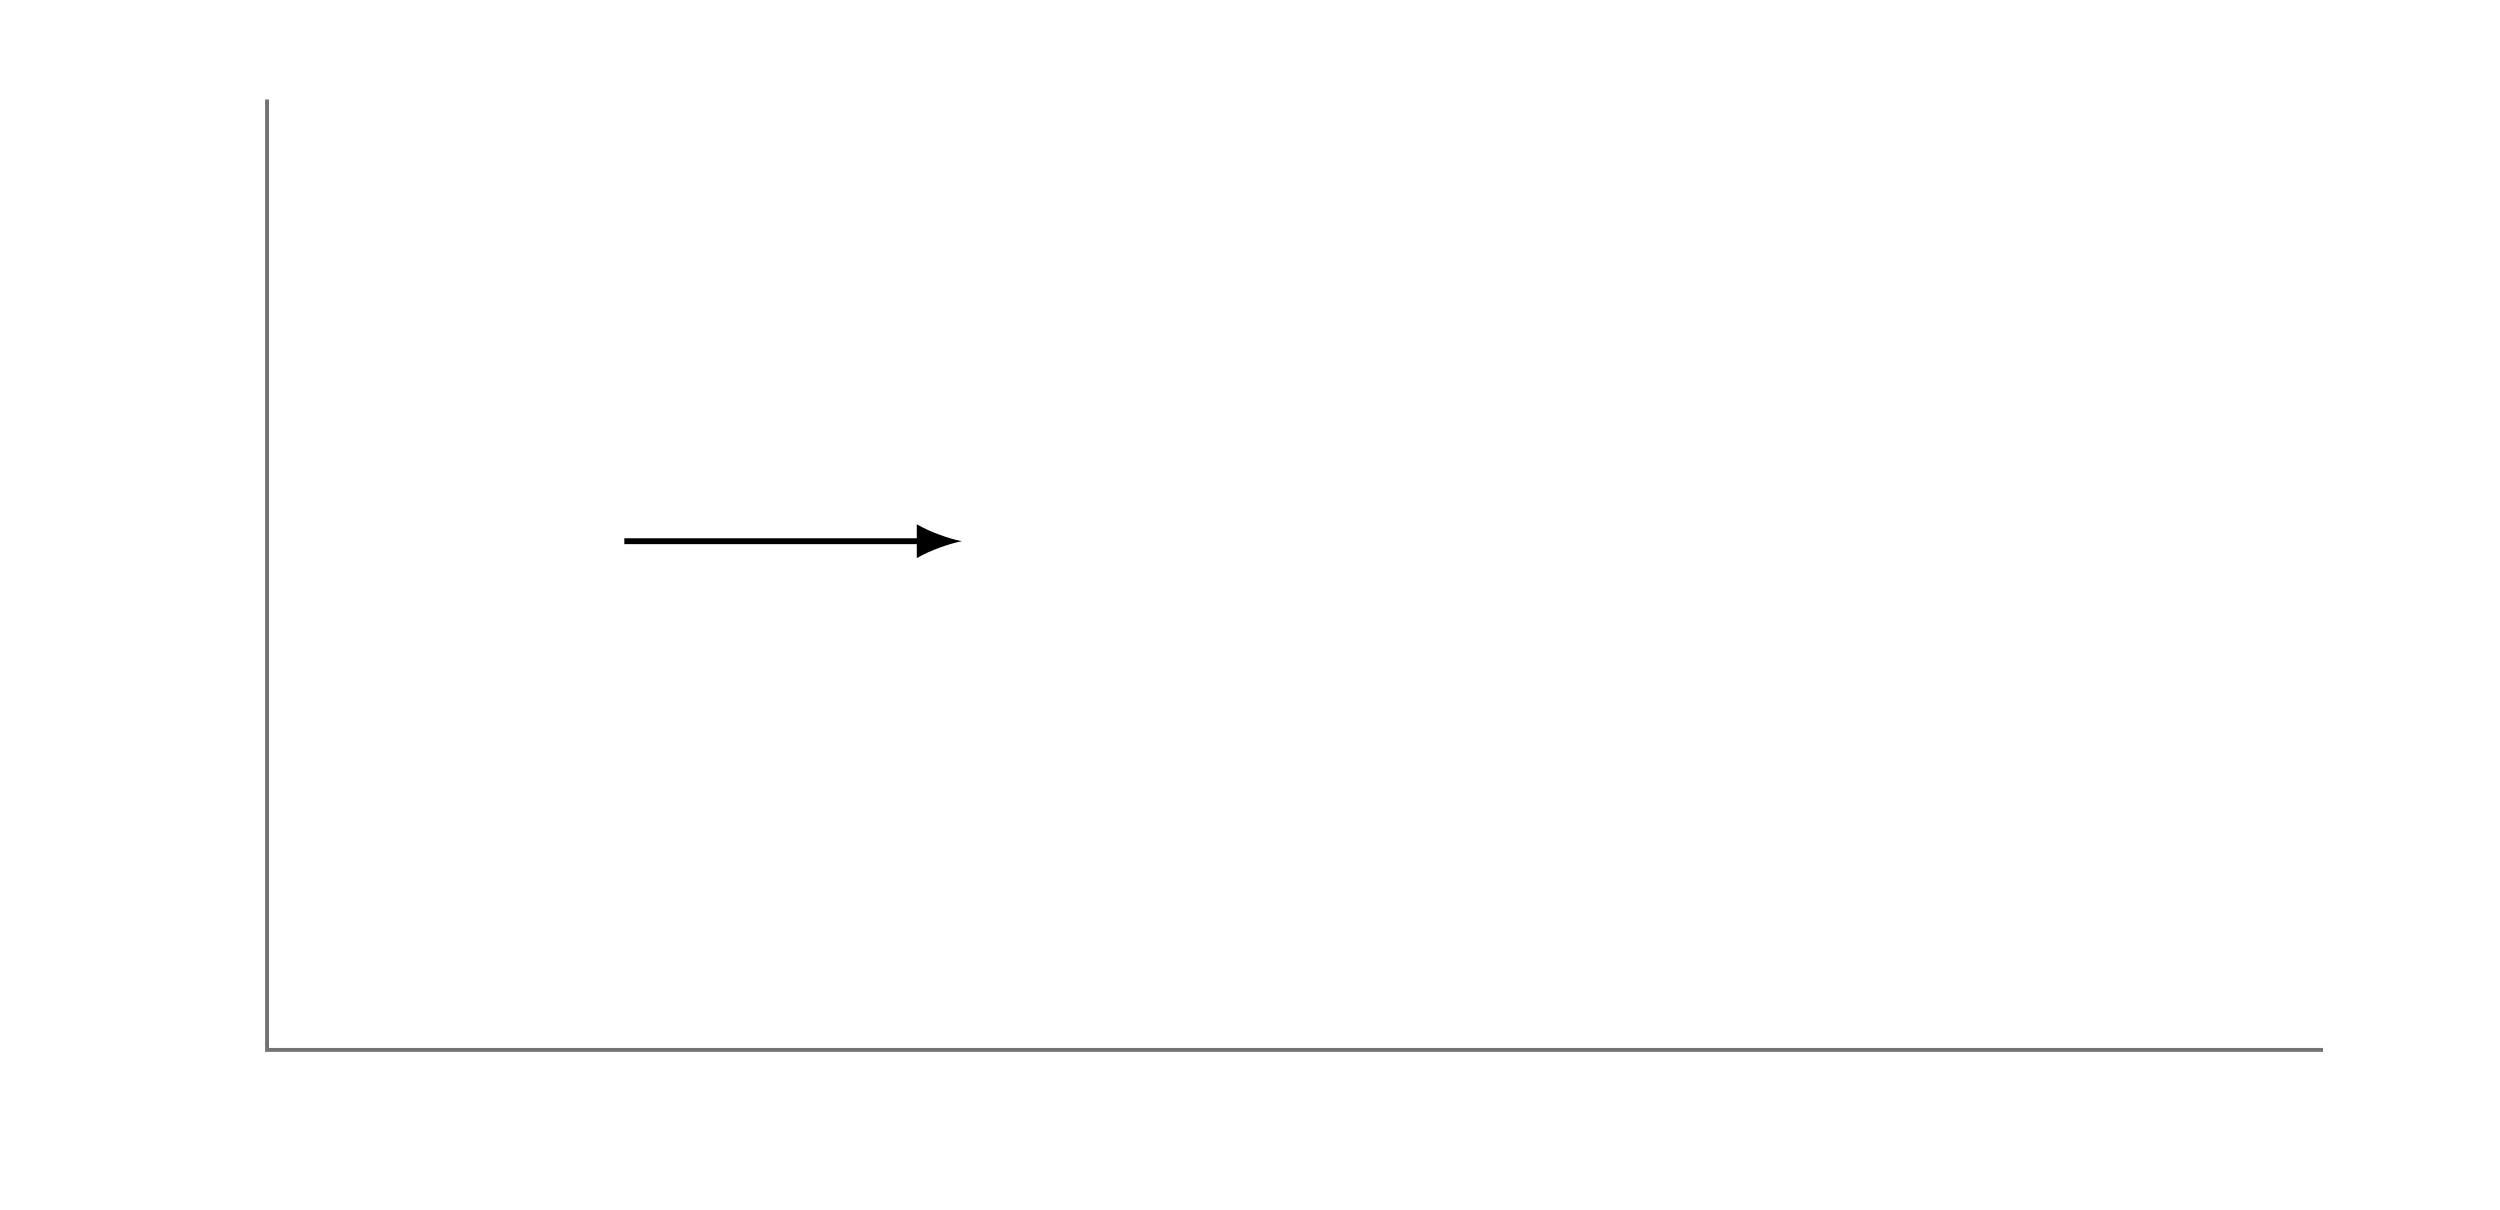
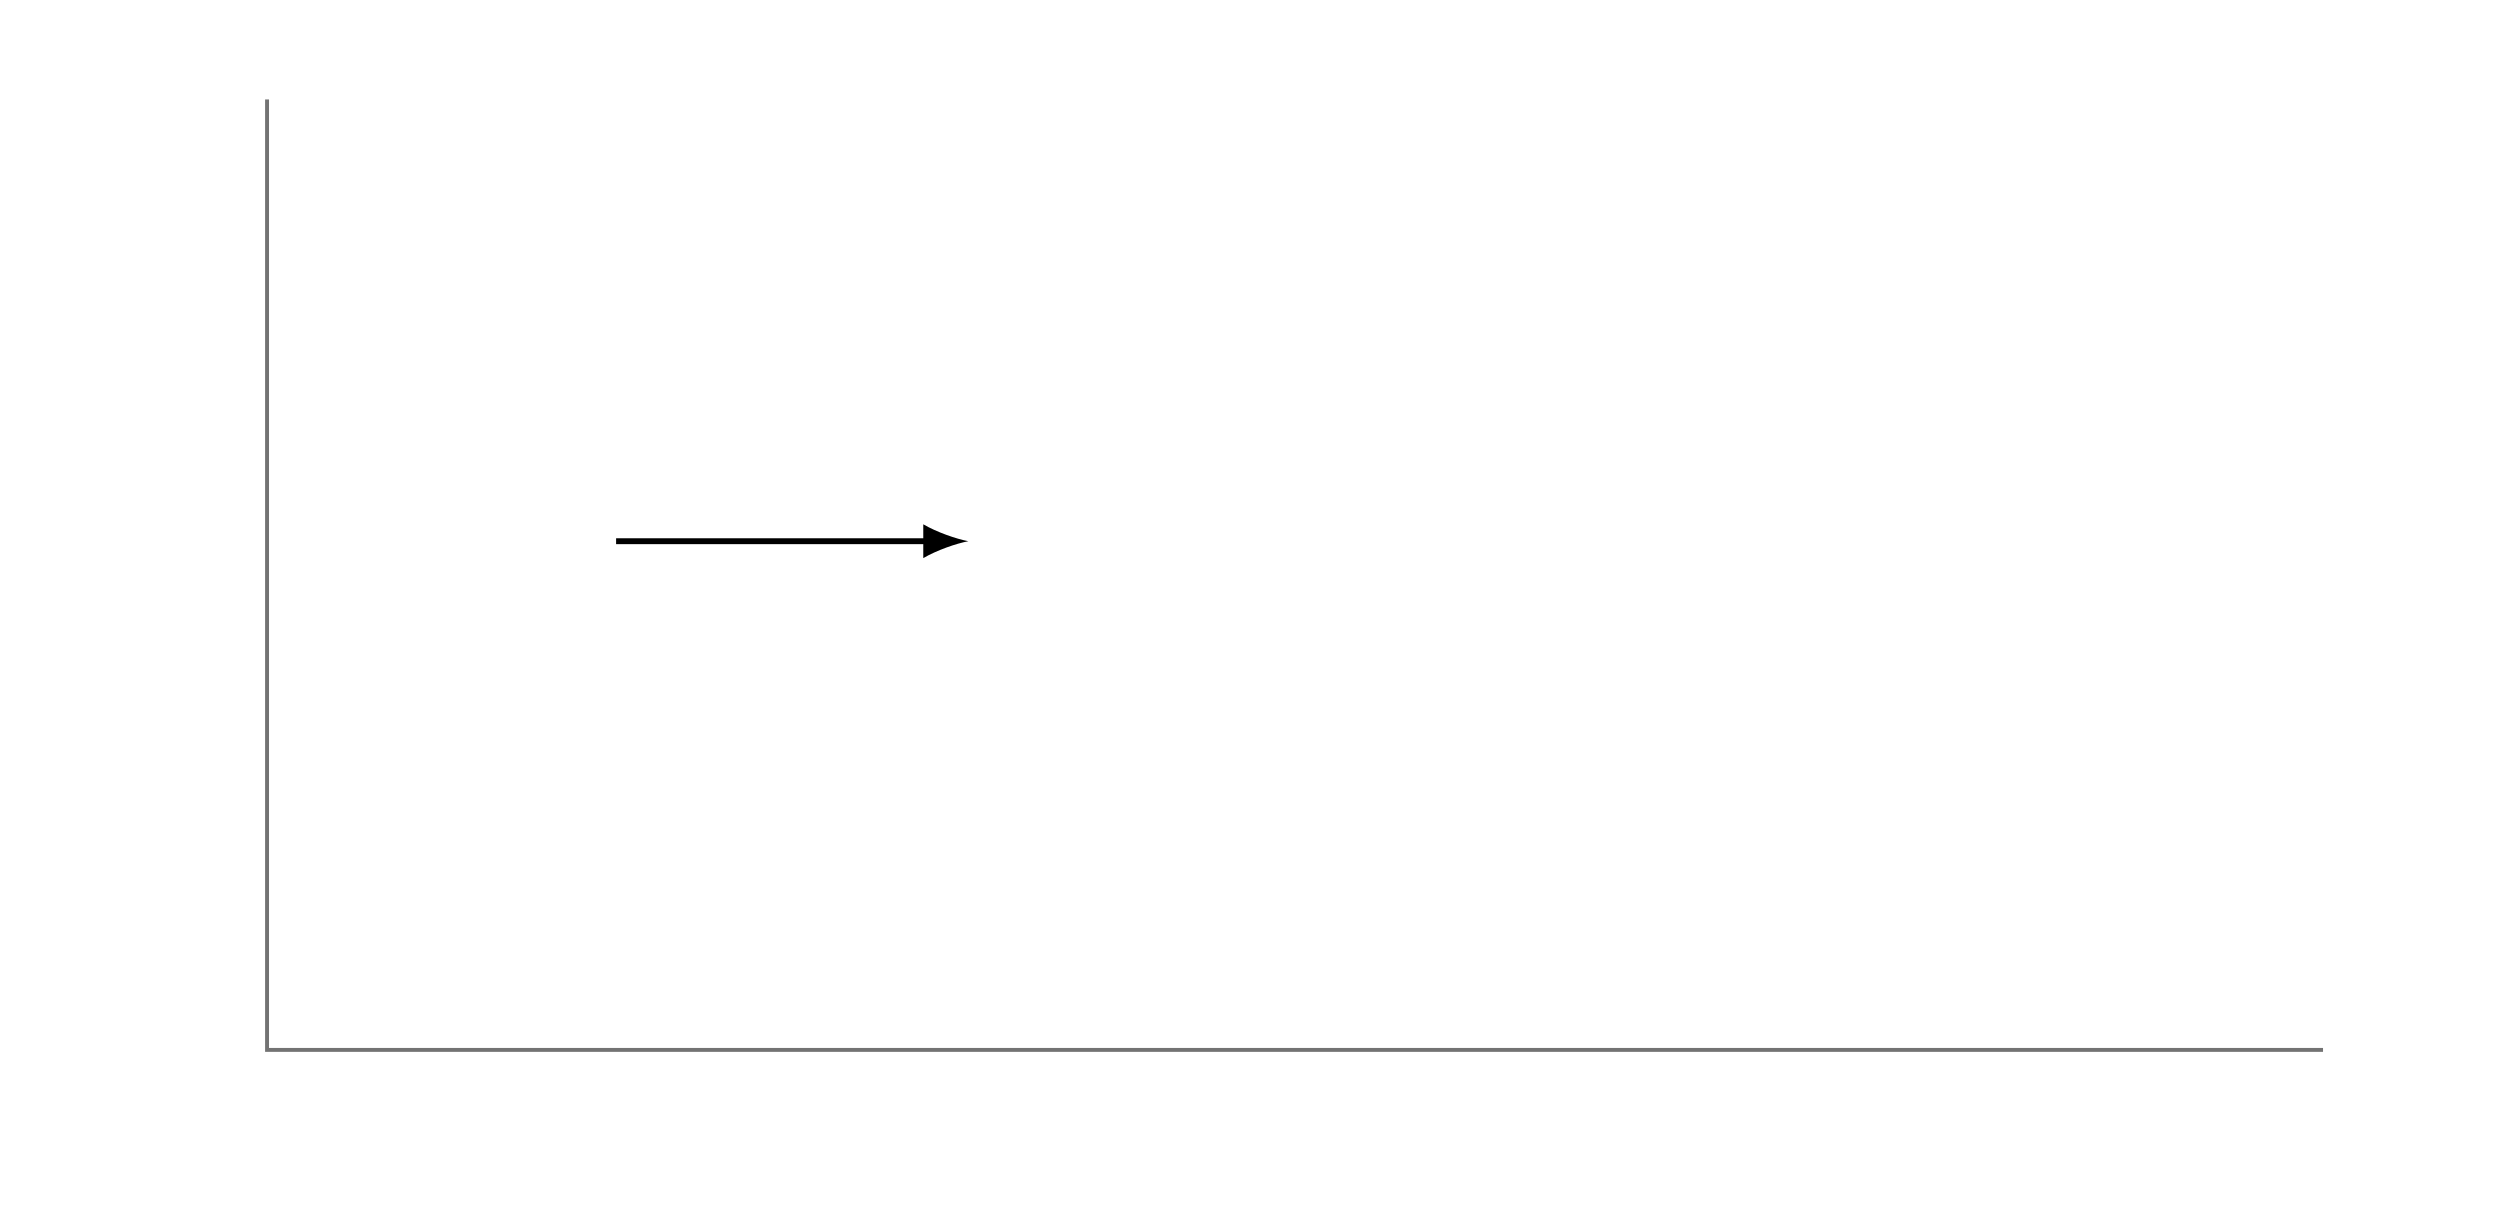
- <svg xmlns="http://www.w3.org/2000/svg" xmlns:xlink="http://www.w3.org/1999/xlink" version="1.1" width="254.102pt" height="122.943pt" viewBox="-72 -72 254.102 122.943">
+ <svg xmlns="http://www.w3.org/2000/svg" version="1.1" width="254.102pt" height="122.943pt" viewBox="-72 -72 254.102 122.943">
  <defs>
-     <path id="g0-17" d="M3.509-2.433C3.509-3.944 2.838-4.984 1.873-4.984C1.467-4.984 1.157-4.858 .885-4.6C.457-4.187 .177-3.34 .177-2.477C.177-1.674 .42-.811 .767-.398C1.04-.074 1.415 .103 1.843 .103C2.219 .103 2.536-.022 2.801-.28C3.229-.686 3.509-1.541 3.509-2.433ZM2.801-2.418C2.801-.877 2.477-.088 1.843-.088S.885-.877 .885-2.411C.885-3.974 1.216-4.792 1.85-4.792C2.47-4.792 2.801-3.959 2.801-2.418Z" />
-     <path id="g0-18" d="M2.905 0V-.111C2.322-.118 2.204-.192 2.204-.546V-4.969L2.145-4.984L.818-4.313V-4.21C.907-4.246 .988-4.276 1.017-4.291C1.15-4.342 1.275-4.372 1.349-4.372C1.504-4.372 1.57-4.261 1.57-4.025V-.686C1.57-.442 1.511-.273 1.393-.206C1.283-.14 1.18-.118 .87-.111V0H2.905Z" />
-     <path id="g0-19" d="M3.502-1.01L3.406-1.047C3.133-.627 3.037-.56 2.706-.56H.944L2.182-1.858C2.838-2.543 3.126-3.104 3.126-3.679C3.126-4.416 2.529-4.984 1.762-4.984C1.357-4.984 .973-4.822 .7-4.527C.464-4.276 .354-4.04 .229-3.517L.383-3.48C.678-4.202 .944-4.438 1.452-4.438C2.072-4.438 2.492-4.018 2.492-3.399C2.492-2.824 2.153-2.138 1.533-1.482L.221-.088V0H3.096L3.502-1.01Z" />
-     <path id="g0-20" d="M3.185-1.615C3.185-1.991 3.067-2.337 2.853-2.566C2.706-2.728 2.566-2.816 2.241-2.956C2.75-3.303 2.934-3.576 2.934-3.974C2.934-4.571 2.462-4.984 1.784-4.984C1.415-4.984 1.091-4.858 .826-4.622C.605-4.423 .494-4.232 .332-3.789L.442-3.76C.745-4.298 1.076-4.541 1.541-4.541C2.02-4.541 2.352-4.217 2.352-3.753C2.352-3.487 2.241-3.222 2.057-3.037C1.836-2.816 1.629-2.706 1.128-2.529V-2.433C1.563-2.433 1.733-2.418 1.909-2.352C2.367-2.19 2.654-1.769 2.654-1.261C2.654-.641 2.234-.162 1.688-.162C1.489-.162 1.342-.214 1.069-.391C.848-.523 .722-.575 .597-.575C.428-.575 .317-.472 .317-.317C.317-.059 .634 .103 1.15 .103C1.718 .103 2.3-.088 2.647-.391S3.185-1.121 3.185-1.615Z" />
-     <path id="g0-472" d="M3.885-4.998L3.848-5.035C3.458-4.954 3.192-4.91 2.72-4.866V-4.74C3.126-4.726 3.177-4.704 3.177-4.549C3.177-4.446 3.17-4.423 3.067-4.033L2.743-2.824C2.684-3.133 2.551-3.251 2.263-3.251C1.305-3.251 .111-1.865 .111-.759C.111-.236 .405 .081 .885 .081C1.386 .081 1.71-.155 2.212-.892C2.131-.523 2.116-.405 2.116-.236C2.116-.037 2.234 .096 2.426 .096C2.735 .096 3.126-.206 3.502-.745L3.413-.818C3.008-.354 2.934-.295 2.809-.295C2.735-.295 2.676-.354 2.676-.442C2.676-.56 2.905-1.423 3.155-2.256L3.885-4.998ZM2.625-2.661C2.625-1.541 1.858-.273 1.18-.273C.922-.273 .752-.464 .752-.759C.752-1.371 1.121-2.226 1.607-2.743C1.814-2.956 2.086-3.096 2.293-3.082C2.514-3.067 2.625-2.927 2.625-2.661Z" />
-     <path id="g0-482" d="M3.458-2.33C3.458-2.905 3.141-3.251 2.61-3.251C2.131-3.251 1.777-3.015 1.349-2.418L1.578-3.222C1.578-3.222 1.563-3.251 1.541-3.251H1.533L.398-3.089L.413-2.978C.634-2.978 .892-2.978 .892-2.779C.892-2.691 .634-1.674 .369-.693L-.059 .958C-.133 1.298-.236 1.386-.553 1.393V1.511H.958V1.401C.612 1.401 .487 1.342 .487 1.18C.487 1.076 .612 .523 .759-.044C.944 .052 1.076 .081 1.246 .081C2.322 .081 3.458-1.15 3.458-2.33ZM2.794-2.308C2.794-1.821 2.595-1.209 2.285-.759C1.968-.295 1.607-.059 1.216-.059C1.01-.059 .863-.17 .863-.332C.863-.582 1.121-1.541 1.342-2.094C1.541-2.595 1.968-2.956 2.337-2.934C2.654-2.919 2.794-2.728 2.794-2.308Z" />
-     <path id="g0-483" d="M3.561-3.141H3.023L2.912-2.794C2.794-3.133 2.647-3.251 2.344-3.251C1.364-3.251 .184-1.895 .184-.774C.184-.251 .472 .081 .936 .081C1.46 .081 1.799-.184 2.455-1.128L1.814 1.003C1.718 1.298 1.6 1.364 1.121 1.393V1.511H2.897V1.379H2.772C2.499 1.379 2.352 1.305 2.337 1.194C2.337 1.172 2.344 1.143 2.367 1.084L3.561-3.141ZM2.801-2.647C2.801-2.035 2.315-1.01 1.814-.575C1.622-.405 1.415-.31 1.231-.31C.973-.31 .818-.531 .818-.877C.818-1.423 1.202-2.234 1.681-2.728C1.909-2.956 2.153-3.089 2.367-3.089C2.61-3.089 2.801-2.89 2.801-2.647Z" />
-     <path id="g0-1119" d="M3.266 0V-.111C2.632-.118 2.499-.192 2.499-.546V-4.969L2.433-4.984L.973-4.313V-4.21C1.069-4.246 1.157-4.276 1.194-4.291C1.342-4.342 1.474-4.372 1.556-4.372C1.725-4.372 1.799-4.261 1.799-4.025V-.686C1.799-.442 1.74-.273 1.607-.206C1.482-.14 1.371-.118 1.032-.111V0H3.266Z" />
-     <path id="g0-1245" d="M3.929-1.01L3.819-1.047C3.524-.627 3.413-.56 3.052-.56H1.113L2.477-1.858C3.2-2.543 3.509-3.104 3.509-3.679C3.509-4.416 2.853-4.984 2.013-4.984C1.563-4.984 1.143-4.822 .848-4.527C.582-4.276 .464-4.04 .324-3.517L.494-3.48C.818-4.202 1.113-4.438 1.674-4.438C2.352-4.438 2.816-4.018 2.816-3.399C2.816-2.824 2.44-2.138 1.762-1.482L.317-.088V0H3.48L3.929-1.01Z" />
-     <path id="g0-2568" d="M4.984-4.092L4.947-5.035C4.947-5.131 4.895-5.175 4.799-5.175H.737C.641-5.175 .59-5.124 .59-5.028V-5.013C.59-4.925 .634-4.866 .722-4.866C1.18-4.866 1.253-4.718 1.253-4.269V-.988C1.253-.45 1.202-.31 .73-.31C.634-.31 .59-.258 .59-.162V-.147C.59-.052 .641 0 .737 0H2.883C2.978 0 3.03-.052 3.03-.147V-.155C3.03-.251 2.986-.295 2.89-.302C2.418-.332 2.337-.442 2.337-.907V-2.566H3.362C4.018-2.566 4.165-2.455 4.165-1.961C4.165-1.873 4.246-1.828 4.313-1.828C4.387-1.828 4.46-1.88 4.46-1.983V-3.428C4.46-3.539 4.379-3.598 4.305-3.59C4.239-3.59 4.165-3.539 4.165-3.45C4.165-2.942 4.04-2.86 3.362-2.86H2.337V-4.696C2.337-4.844 2.359-4.873 2.499-4.873H3.539C4.667-4.873 4.615-4.726 4.689-4.055C4.696-3.959 4.785-3.929 4.851-3.929C4.925-3.929 4.991-3.988 4.984-4.092ZM2.138-.295H1.452C1.526-.435 1.548-.656 1.548-.988V-4.269C1.548-4.556 1.526-4.748 1.452-4.88H2.064C2.05-4.836 2.042-4.77 2.042-4.696V-.907C2.042-.627 2.064-.428 2.138-.295Z" />
-     <path id="g0-3683" d="M4.276-1.651V-2.035H.59V-1.651H4.276Z" />
-     <path id="g0-3866" d="M4.888-2.035H3.126V-3.797C4.055-3.701 4.792-2.964 4.888-2.035ZM2.743-3.797V-2.035H.981C1.076-2.964 1.814-3.701 2.743-3.797ZM2.743 .111C1.814 .015 1.076-.722 .981-1.651H2.743V.111ZM4.888-1.651C4.792-.722 4.055 .015 3.126 .111V-1.651H4.888ZM5.279-1.843C5.279-3.141 4.232-4.187 2.934-4.187S.59-3.141 .59-1.843S1.637 .501 2.934 .501S5.279-.546 5.279-1.843Z" />
-     <use id="g1-17" xlink:href="#g0-17" transform="scale(1.351352)" />
-     <use id="g1-18" xlink:href="#g0-18" transform="scale(1.351352)" />
-     <use id="g1-19" xlink:href="#g0-19" transform="scale(1.351352)" />
-     <use id="g1-20" xlink:href="#g0-20" transform="scale(1.351352)" />
-     <use id="g1-472" xlink:href="#g0-472" transform="scale(1.351352)" />
-     <use id="g1-482" xlink:href="#g0-482" transform="scale(1.351352)" />
-     <use id="g1-483" xlink:href="#g0-483" transform="scale(1.351352)" />
-     <use id="g1-2568" xlink:href="#g0-2568" transform="scale(1.351352)" />
-     <use id="g1-3683" xlink:href="#g0-3683" transform="scale(1.351352)" />
+     <path id="g0-70" d="M2.58-3.347C2.989-3.347 3.985-3.328 4.065-2.212C4.075-2.092 4.085-1.963 4.244-1.963C4.413-1.963 4.413-2.102 4.413-2.281V-4.981C4.413-5.141 4.413-5.3 4.244-5.3C4.115-5.3 4.075-5.2 4.065-5.091C4.005-3.935 3.308-3.736 2.58-3.706V-5.808C2.58-6.476 2.77-6.476 3.009-6.476H3.477C4.752-6.476 5.4-5.788 5.46-5.101C5.469-5.021 5.479-4.872 5.639-4.872C5.808-4.872 5.808-5.031 5.808-5.2V-6.496C5.808-6.804 5.788-6.824 5.479-6.824H.478C.299-6.824 .139-6.824 .139-6.645C.139-6.476 .329-6.476 .408-6.476C.976-6.476 1.016-6.396 1.016-5.908V-.917C1.016-.448 .986-.349 .458-.349C.309-.349 .139-.349 .139-.179C.139 0 .299 0 .478 0H3.357C3.537 0 3.686 0 3.686-.179C3.686-.349 3.517-.349 3.387-.349C2.62-.349 2.58-.418 2.58-.946V-3.347ZM5.46-6.476V-6.007C5.32-6.157 5.151-6.336 4.922-6.476H5.46ZM4.065-3.158C3.915-3.347 3.656-3.497 3.537-3.547C3.726-3.636 3.925-3.796 4.065-3.965V-3.158ZM1.365-5.928C1.365-6.047 1.365-6.296 1.285-6.476H2.341C2.232-6.247 2.232-5.918 2.232-5.828V-.927C2.232-.777 2.232-.538 2.331-.349H1.285C1.365-.528 1.365-.777 1.365-.897V-5.928Z" />
+     <path id="g1-0" d="M6.565-2.291C6.735-2.291 6.914-2.291 6.914-2.491S6.735-2.69 6.565-2.69H1.176C1.006-2.69 .827-2.69 .827-2.491S1.006-2.291 1.176-2.291H6.565Z" />
+     <path id="g2-8" d="M5.684-1.743C5.684-3.173 4.519-4.317 3.11-4.317C1.688-4.317 .537-3.152 .537-1.75C.537-.321 1.702 .823 3.11 .823C4.533 .823 5.684-.342 5.684-1.743ZM.781-1.869C.816-2.957 1.709-4.003 2.992-4.08V-1.869H.781ZM3.229-4.08C4.505-4.003 5.405-2.957 5.44-1.869H3.229V-4.08ZM2.992 .586C1.75 .509 .83-.481 .774-1.632H2.992V.586ZM5.447-1.632C5.391-.481 4.47 .509 3.229 .586V-1.632H5.447Z" />
+     <path id="g3-100" d="M5.141-6.804C5.141-6.814 5.141-6.914 5.011-6.914C4.862-6.914 3.915-6.824 3.746-6.804C3.666-6.795 3.606-6.745 3.606-6.615C3.606-6.496 3.696-6.496 3.846-6.496C4.324-6.496 4.344-6.426 4.344-6.326L4.314-6.127L3.716-3.766C3.537-4.134 3.248-4.403 2.8-4.403C1.634-4.403 .399-2.939 .399-1.484C.399-.548 .946 .11 1.724 .11C1.923 .11 2.421 .07 3.019-.638C3.098-.219 3.447 .11 3.925 .11C4.274 .11 4.503-.12 4.663-.438C4.832-.797 4.961-1.405 4.961-1.425C4.961-1.524 4.872-1.524 4.842-1.524C4.742-1.524 4.732-1.484 4.702-1.345C4.533-.697 4.354-.11 3.945-.11C3.676-.11 3.646-.369 3.646-.568C3.646-.807 3.666-.877 3.706-1.046L5.141-6.804ZM3.068-1.186C3.019-1.006 3.019-.986 2.869-.817C2.431-.269 2.022-.11 1.743-.11C1.245-.11 1.106-.658 1.106-1.046C1.106-1.544 1.425-2.77 1.654-3.228C1.963-3.816 2.411-4.184 2.809-4.184C3.457-4.184 3.597-3.367 3.597-3.308S3.577-3.188 3.567-3.138L3.068-1.186Z" />
+     <path id="g3-112" d="M.448 1.215C.369 1.554 .349 1.624-.09 1.624C-.209 1.624-.319 1.624-.319 1.813C-.319 1.893-.269 1.933-.189 1.933C.08 1.933 .369 1.903 .648 1.903C.976 1.903 1.315 1.933 1.634 1.933C1.684 1.933 1.813 1.933 1.813 1.733C1.813 1.624 1.714 1.624 1.574 1.624C1.076 1.624 1.076 1.554 1.076 1.465C1.076 1.345 1.494-.279 1.564-.528C1.694-.239 1.973 .11 2.481 .11C3.636 .11 4.882-1.345 4.882-2.809C4.882-3.746 4.314-4.403 3.557-4.403C3.059-4.403 2.58-4.045 2.252-3.656C2.152-4.194 1.724-4.403 1.355-4.403C.897-4.403 .707-4.015 .618-3.836C.438-3.497 .309-2.899 .309-2.869C.309-2.77 .408-2.77 .428-2.77C.528-2.77 .538-2.78 .598-2.999C.767-3.706 .966-4.184 1.325-4.184C1.494-4.184 1.634-4.105 1.634-3.726C1.634-3.497 1.604-3.387 1.564-3.218L.448 1.215ZM2.202-3.108C2.271-3.377 2.54-3.656 2.72-3.806C3.068-4.115 3.357-4.184 3.527-4.184C3.925-4.184 4.164-3.836 4.164-3.248S3.836-1.514 3.656-1.136C3.318-.438 2.839-.11 2.471-.11C1.813-.11 1.684-.936 1.684-.996C1.684-1.016 1.684-1.036 1.714-1.156L2.202-3.108Z" />
+     <path id="g3-113" d="M4.503-4.294C4.503-4.334 4.473-4.394 4.403-4.394C4.294-4.394 3.895-3.995 3.726-3.706C3.507-4.244 3.118-4.403 2.8-4.403C1.624-4.403 .399-2.929 .399-1.484C.399-.508 .986 .11 1.714 .11C2.142 .11 2.531-.13 2.889-.488C2.8-.139 2.471 1.205 2.441 1.295C2.361 1.574 2.281 1.614 1.724 1.624C1.594 1.624 1.494 1.624 1.494 1.823C1.494 1.833 1.494 1.933 1.624 1.933C1.943 1.933 2.291 1.903 2.62 1.903C2.959 1.903 3.318 1.933 3.646 1.933C3.696 1.933 3.826 1.933 3.826 1.733C3.826 1.624 3.726 1.624 3.567 1.624C3.088 1.624 3.088 1.554 3.088 1.465C3.088 1.395 3.108 1.335 3.128 1.245L4.503-4.294ZM1.743-.11C1.146-.11 1.106-.877 1.106-1.046C1.106-1.524 1.395-2.61 1.564-3.029C1.873-3.766 2.391-4.184 2.8-4.184C3.447-4.184 3.587-3.377 3.587-3.308C3.587-3.248 3.039-1.066 3.009-1.026C2.859-.747 2.301-.11 1.743-.11Z" />
+     <path id="g4-48" d="M4.583-3.188C4.583-3.985 4.533-4.782 4.184-5.519C3.726-6.476 2.909-6.635 2.491-6.635C1.893-6.635 1.166-6.376 .757-5.45C.438-4.762 .389-3.985 .389-3.188C.389-2.441 .428-1.544 .837-.787C1.265 .02 1.993 .219 2.481 .219C3.019 .219 3.776 .01 4.214-.936C4.533-1.624 4.583-2.401 4.583-3.188ZM2.481 0C2.092 0 1.504-.249 1.325-1.205C1.215-1.803 1.215-2.72 1.215-3.308C1.215-3.945 1.215-4.603 1.295-5.141C1.484-6.326 2.232-6.416 2.481-6.416C2.809-6.416 3.467-6.237 3.656-5.25C3.756-4.692 3.756-3.935 3.756-3.308C3.756-2.56 3.756-1.883 3.646-1.245C3.497-.299 2.929 0 2.481 0Z" />
+     <path id="g4-49" d="M2.929-6.376C2.929-6.615 2.929-6.635 2.7-6.635C2.082-5.998 1.205-5.998 .887-5.998V-5.689C1.086-5.689 1.674-5.689 2.192-5.948V-.787C2.192-.428 2.162-.309 1.265-.309H.946V0C1.295-.03 2.162-.03 2.56-.03S3.826-.03 4.174 0V-.309H3.856C2.959-.309 2.929-.418 2.929-.787V-6.376Z" />
+     <path id="g4-50" d="M1.265-.767L2.321-1.793C3.875-3.168 4.473-3.706 4.473-4.702C4.473-5.838 3.577-6.635 2.361-6.635C1.235-6.635 .498-5.719 .498-4.832C.498-4.274 .996-4.274 1.026-4.274C1.196-4.274 1.544-4.394 1.544-4.802C1.544-5.061 1.365-5.32 1.016-5.32C.936-5.32 .917-5.32 .887-5.31C1.116-5.958 1.654-6.326 2.232-6.326C3.138-6.326 3.567-5.519 3.567-4.702C3.567-3.905 3.068-3.118 2.521-2.501L.608-.369C.498-.259 .498-.239 .498 0H4.194L4.473-1.733H4.224C4.174-1.435 4.105-.996 4.005-.847C3.935-.767 3.278-.767 3.059-.767H1.265Z" />
+     <path id="g4-51" d="M2.889-3.507C3.706-3.776 4.284-4.473 4.284-5.26C4.284-6.077 3.407-6.635 2.451-6.635C1.445-6.635 .687-6.037 .687-5.28C.687-4.951 .907-4.762 1.196-4.762C1.504-4.762 1.704-4.981 1.704-5.27C1.704-5.768 1.235-5.768 1.086-5.768C1.395-6.257 2.052-6.386 2.411-6.386C2.819-6.386 3.367-6.167 3.367-5.27C3.367-5.151 3.347-4.573 3.088-4.134C2.79-3.656 2.451-3.626 2.202-3.616C2.122-3.606 1.883-3.587 1.813-3.587C1.733-3.577 1.664-3.567 1.664-3.467C1.664-3.357 1.733-3.357 1.903-3.357H2.341C3.158-3.357 3.527-2.68 3.527-1.704C3.527-.349 2.839-.06 2.401-.06C1.973-.06 1.225-.229 .877-.817C1.225-.767 1.534-.986 1.534-1.365C1.534-1.724 1.265-1.923 .976-1.923C.737-1.923 .418-1.783 .418-1.345C.418-.438 1.345 .219 2.431 .219C3.646 .219 4.553-.687 4.553-1.704C4.553-2.521 3.925-3.298 2.889-3.507Z" />
+     <path id="g5-49" d="M2.336-4.435C2.336-4.624 2.322-4.631 2.127-4.631C1.681-4.191 1.046-4.184 .76-4.184V-3.933C.928-3.933 1.388-3.933 1.771-4.129V-.572C1.771-.342 1.771-.251 1.074-.251H.809V0C.934-.007 1.792-.028 2.05-.028C2.267-.028 3.145-.007 3.299 0V-.251H3.034C2.336-.251 2.336-.342 2.336-.572V-4.435Z" />
+     <path id="g5-50" d="M3.522-1.269H3.285C3.264-1.116 3.194-.704 3.103-.635C3.048-.593 2.511-.593 2.413-.593H1.13C1.862-1.241 2.106-1.437 2.525-1.764C3.041-2.176 3.522-2.608 3.522-3.271C3.522-4.115 2.783-4.631 1.89-4.631C1.025-4.631 .439-4.024 .439-3.382C.439-3.027 .739-2.992 .809-2.992C.976-2.992 1.179-3.11 1.179-3.361C1.179-3.487 1.13-3.731 .767-3.731C.983-4.226 1.458-4.38 1.785-4.38C2.483-4.38 2.845-3.836 2.845-3.271C2.845-2.664 2.413-2.183 2.19-1.932L.509-.272C.439-.209 .439-.195 .439 0H3.313L3.522-1.269Z" />
  </defs>
  <g id="page1">
    <g stroke-miterlimit="10" transform="translate(-16.84978,-16.99135)scale(0.996264,-0.996264)">
      <g fill="#000" stroke="#000">
        <g stroke-width="0.4">
          <g stroke-width="0.4">
            <g fill="#737373" stroke="#737373">
              <path d="M-28.112 45.069V-51.898H181.642" fill="none" />
            </g>
          </g>
-           <g transform="translate(-2.51999,-62.19092)">
+           <g transform="translate(-2.5,-61.87535)">
            <g stroke="none" transform="scale(-1.00375,1.00375)translate(-16.84978,-16.99135)scale(-1,-1)">
              <g fill="#000">
                <g stroke="none">

</g>
              </g>
            </g>
          </g>
-           <g transform="translate(51.56023,-62.1909)">
+           <g transform="translate(51.56023,-61.87535)">
            <g stroke="none" transform="scale(-1.00375,1.00375)translate(-16.84978,-16.99135)scale(-1,-1)">
              <g fill="#000">
                <g stroke="none">

</g>
              </g>
            </g>
          </g>
-           <g transform="translate(105.6055,-62.1909)">
+           <g transform="translate(105.6205,-61.87535)">
            <g stroke="none" transform="scale(-1.00375,1.00375)translate(-16.84978,-16.99135)scale(-1,-1)">
              <g fill="#000">
                <g stroke="none">

</g>
              </g>
            </g>
          </g>
-           <g transform="translate(159.6807,-62.19092)">
+           <g transform="translate(159.6807,-61.87535)">
            <g stroke="none" transform="scale(-1.00375,1.00375)translate(-16.84978,-16.99135)scale(-1,-1)">
              <g fill="#000">
                <g stroke="none">

</g>
              </g>
            </g>
          </g>
-           <g transform="translate(-43.24452,-37.52328)">
+           <g transform="translate(-44.42232,-36.94885)">
            <g stroke="none" transform="scale(-1.00375,1.00375)translate(-16.84978,-16.99135)scale(-1,-1)">
              <g fill="#000">
                <g stroke="none">

</g>
              </g>
            </g>
          </g>
-           <g transform="translate(-36.6845,-3.31)">
+           <g transform="translate(-36.64452,-3.22221)">
            <g stroke="none" transform="scale(-1.00375,1.00375)translate(-16.84978,-16.99135)scale(-1,-1)">
              <g fill="#000">
                <g stroke="none">

</g>
              </g>
            </g>
          </g>
-           <g transform="translate(-36.64452,30.7633)">
+           <g transform="translate(-36.64452,30.92108)">
            <g stroke="none" transform="scale(-1.00375,1.00375)translate(-16.84978,-16.99135)scale(-1,-1)">
              <g fill="#000">
                <g stroke="none">

</g>
              </g>
            </g>
          </g>
-           <g transform="translate(181.3044,-59.84093)">
+           <g transform="translate(181.2888,-59.73647)">
            <g stroke="none" transform="scale(-1.00375,1.00375)translate(-16.84978,-16.99135)scale(-1,-1)">
              <g fill="#000">
                <g stroke="none">

</g>
              </g>
            </g>
          </g>
-           <g transform="translate(-36.7545,44.57187)">
+           <g transform="translate(-36.46742,44.57132)">
            <g stroke="none" transform="scale(-1.00375,1.00375)translate(-16.84978,-16.99135)scale(-1,-1)">
              <g fill="#000">
                <g stroke="none">

</g>
              </g>
            </g>
          </g>
-           <g transform="translate(-6.13899,-2.39989)">
+           <g transform="translate(-5.29861,-2.69446)">
            <g stroke="none" transform="scale(-1.00375,1.00375)translate(-16.84978,-16.99135)scale(-1,-1)">
              <g fill="#000">
                <g stroke="none">

</g>
              </g>
            </g>
          </g>
-           <g transform="translate(-6.13899,31.74341)">
+           <g transform="translate(-5.29861,31.44884)">
            <g stroke="none" transform="scale(-1.00375,1.00375)translate(-16.84978,-16.99135)scale(-1,-1)">
              <g fill="#000">
                <g stroke="none">

</g>
              </g>
            </g>
          </g>
-           <g transform="translate(44.97603,-2.7516)">
+           <g transform="translate(45.6366,-3.06114)">
            <g stroke="none" transform="scale(-1.00375,1.00375)translate(-16.84978,-16.99135)scale(-1,-1)">
              <g fill="#000">
                <g stroke="none">

</g>
              </g>
            </g>
          </g>
-           <g transform="translate(101.9815,-2.39989)">
+           <g transform="translate(102.8218,-2.69446)">
            <g stroke="none" transform="scale(-1.00375,1.00375)translate(-16.84978,-16.99135)scale(-1,-1)">
              <g fill="#000">
                <g stroke="none">

</g>
              </g>
            </g>
          </g>
-           <g transform="translate(156.0417,-36.54318)">
+           <g transform="translate(156.8821,-36.83775)">
            <g stroke="none" transform="scale(-1.00375,1.00375)translate(-16.84978,-16.99135)scale(-1,-1)">
              <g fill="#000">
                <g stroke="none">

</g>
              </g>
            </g>
          </g>
          <g stroke-width="0.6">
-             <path d="M8.339 0H38.636" fill="none" />
-             <g transform="translate(38.63611,0.0)">
+             <path d="M7.499 0H39.297" fill="none" />
+             <g transform="translate(39.29668,0.0)">
              <path d="M4.14 0C2.913 .23 .92 .92-.46 1.725V-1.725C.92-.92 2.913-.23 4.14 0" stroke="none" />
            </g>
-             <g transform="translate(20.69852,5.85321)">
+             <g transform="translate(20.62212,5.13297)">
              <g stroke="none" transform="scale(-1.00375,1.00375)translate(-16.84978,-16.99135)scale(-1,-1)">
                <g fill="#000">
                  <g stroke="none">

</g>
                </g>
              </g>
            </g>
          </g>
        </g>
      </g>
    </g>
  </g>
</svg>
